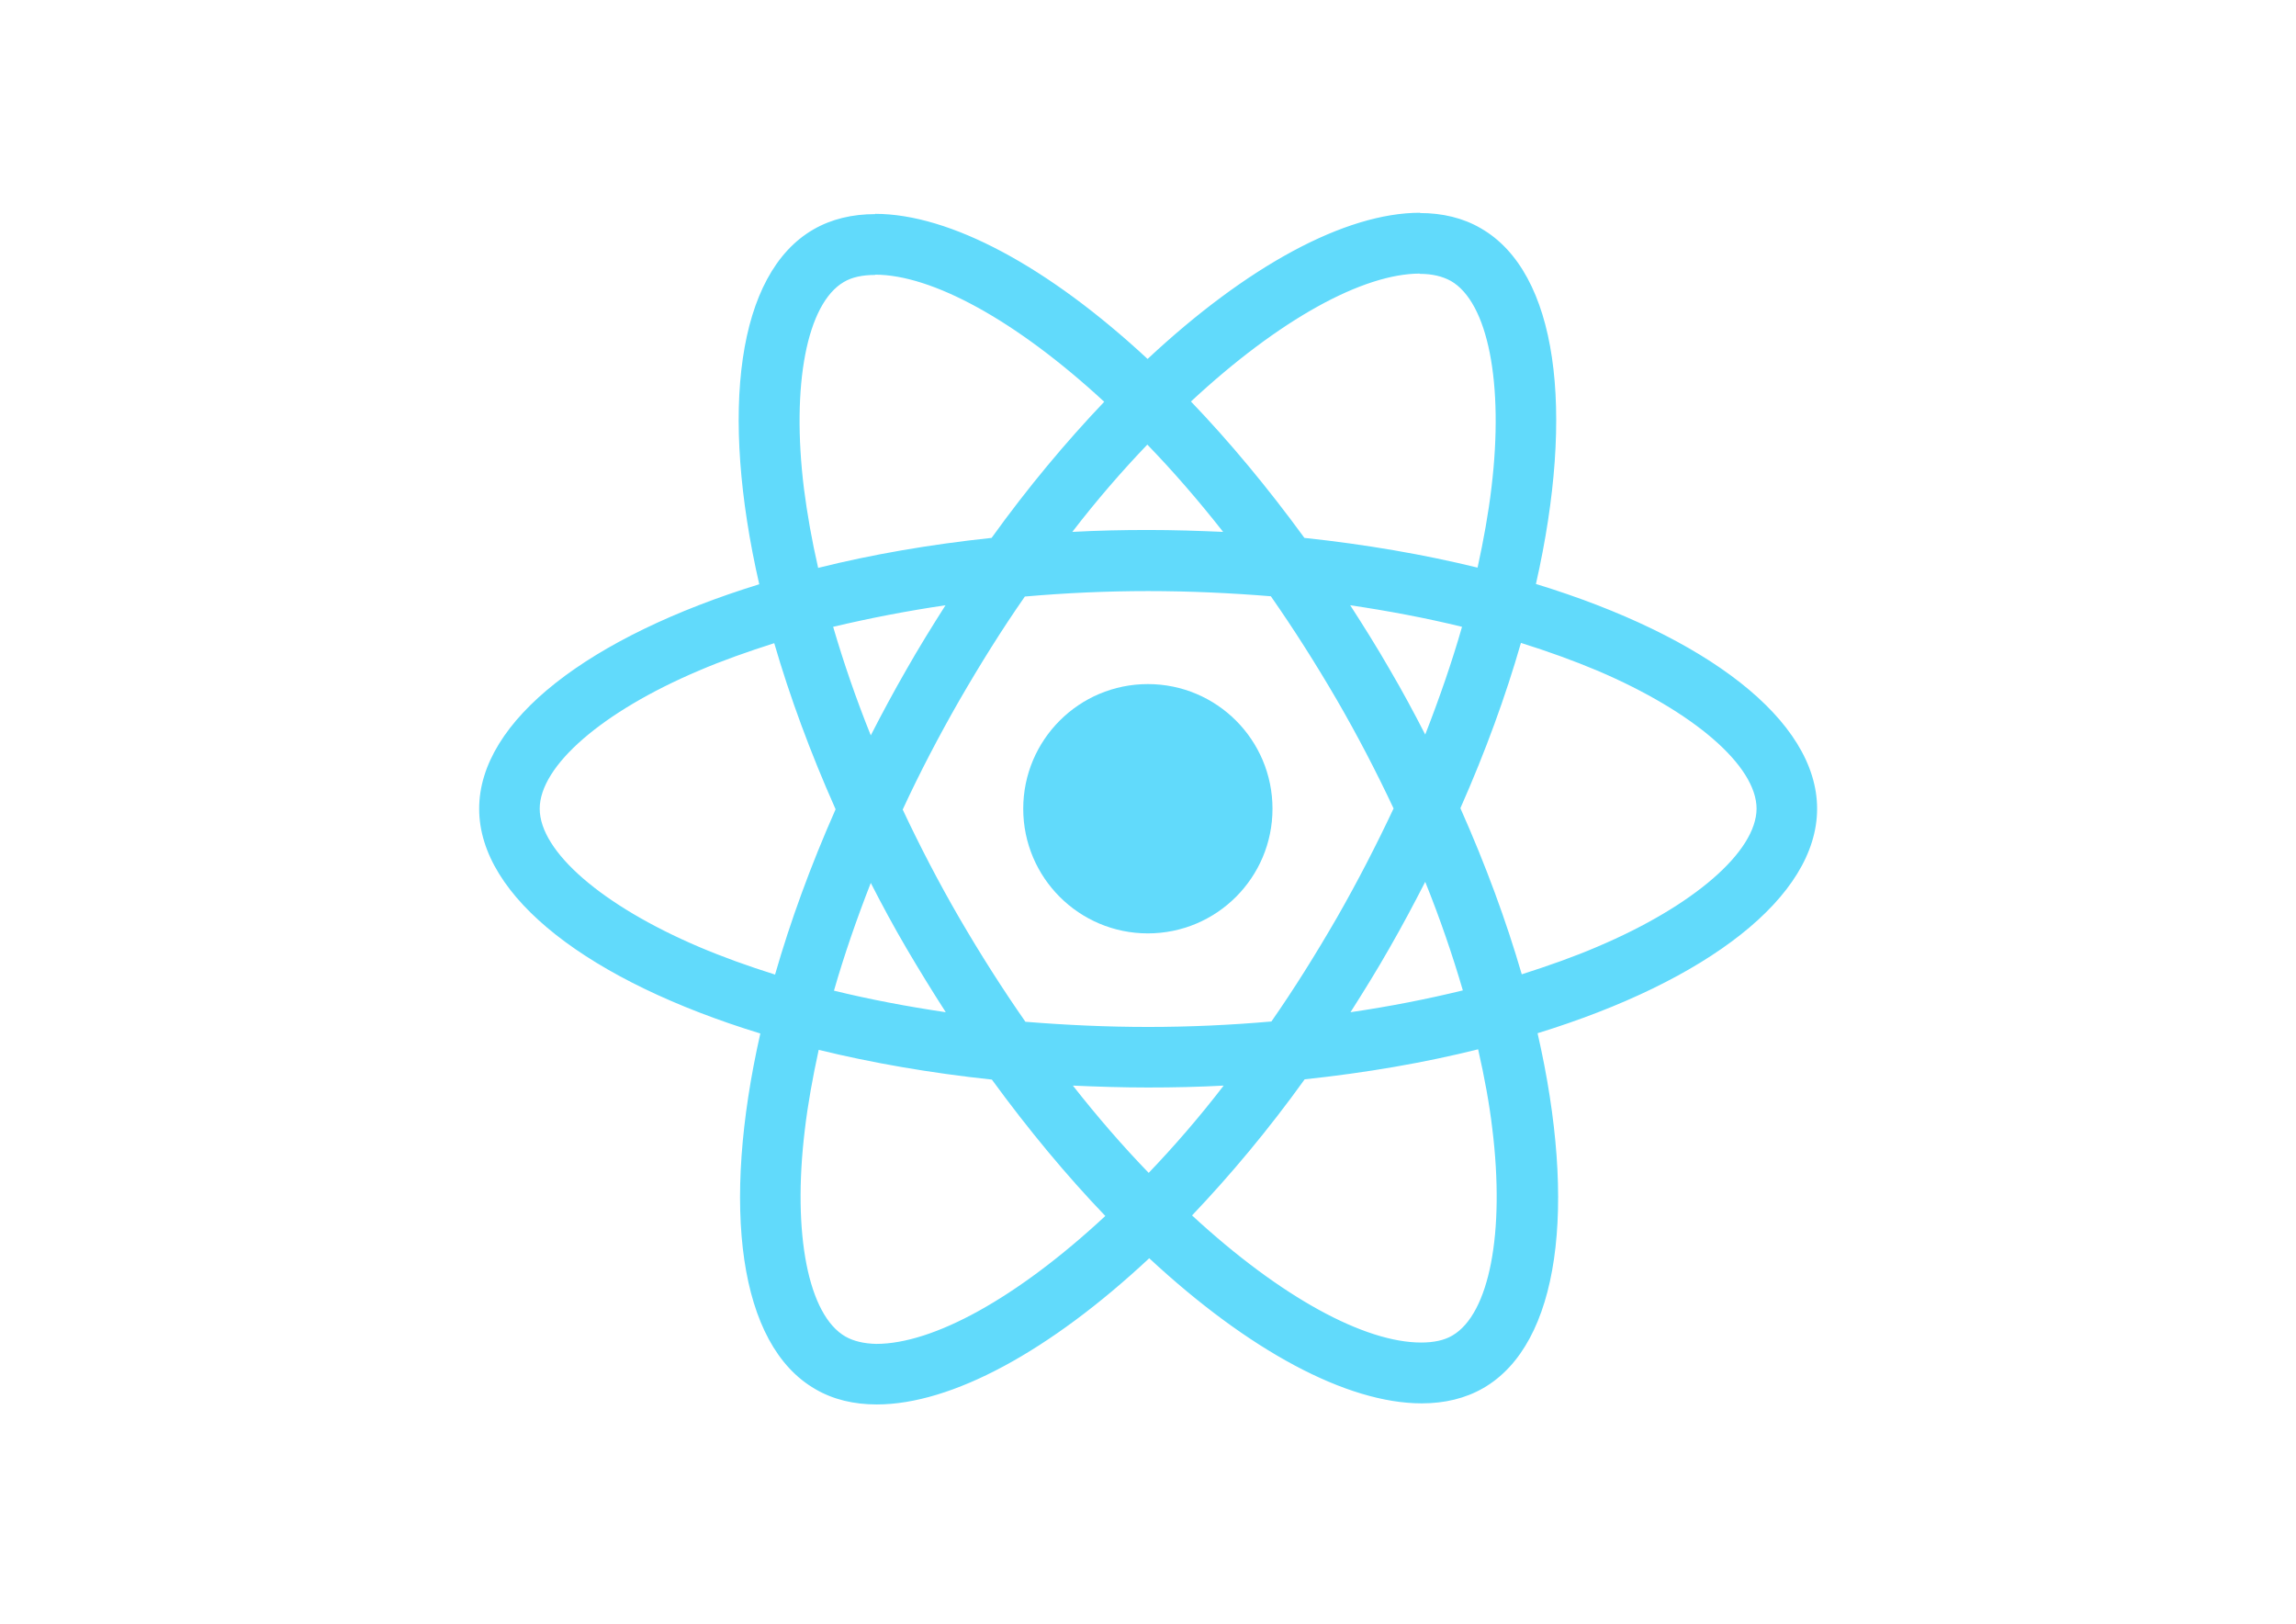
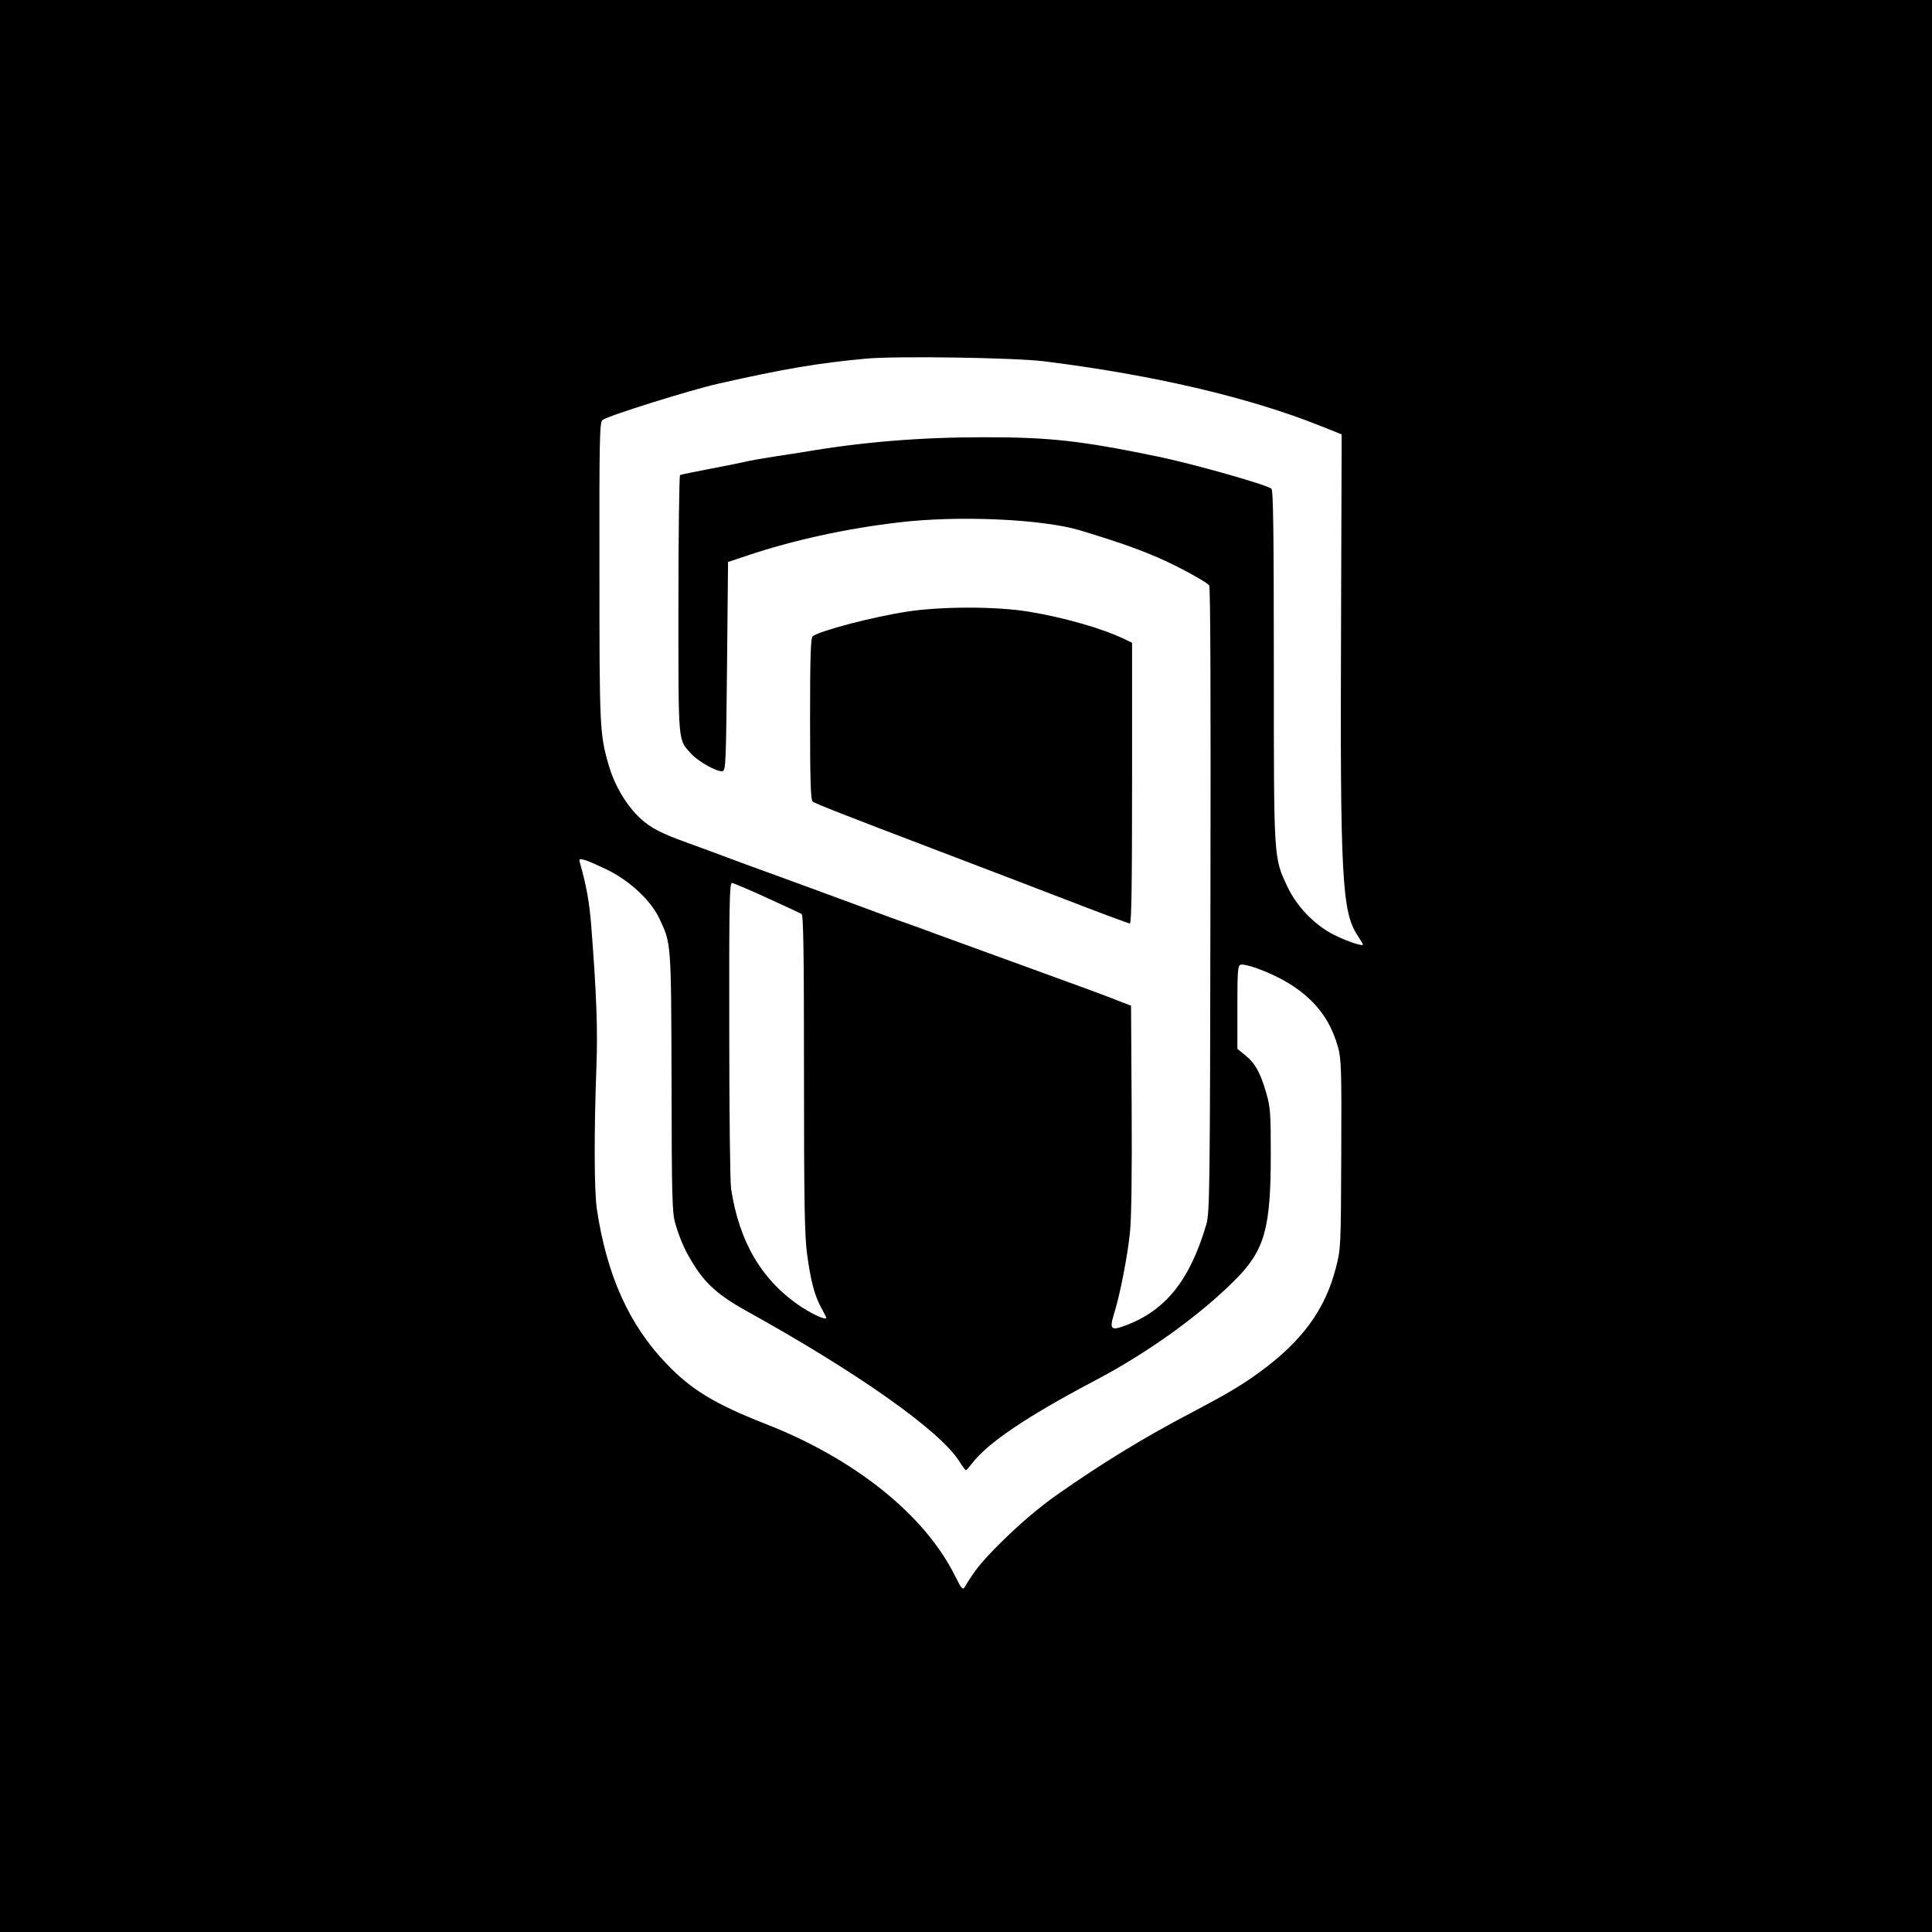
- <svg xmlns="http://www.w3.org/2000/svg" viewBox="0 0 841.9 595.3">
-   <g fill="#61DAFB">
-     <path d="M666.3 296.5c0-32.5-40.7-63.3-103.1-82.4 14.4-63.6 8-114.2-20.2-130.4-6.5-3.8-14.1-5.6-22.4-5.6v22.3c4.6 0 8.3.9 11.4 2.6 13.6 7.8 19.5 37.5 14.9 75.7-1.1 9.4-2.9 19.3-5.1 29.4-19.6-4.8-41-8.5-63.5-10.9-13.5-18.5-27.5-35.3-41.6-50 32.6-30.3 63.2-46.9 84-46.9V78c-27.5 0-63.5 19.6-99.9 53.6-36.4-33.8-72.4-53.2-99.9-53.2v22.3c20.7 0 51.4 16.5 84 46.6-14 14.7-28 31.4-41.3 49.9-22.6 2.4-44 6.1-63.6 11-2.3-10-4-19.7-5.2-29-4.7-38.2 1.1-67.9 14.6-75.8 3-1.8 6.9-2.6 11.5-2.6V78.5c-8.4 0-16 1.8-22.6 5.6-28.1 16.2-34.4 66.7-19.9 130.1-62.2 19.2-102.7 49.9-102.7 82.3 0 32.5 40.7 63.3 103.1 82.4-14.4 63.6-8 114.2 20.2 130.4 6.5 3.8 14.1 5.6 22.5 5.6 27.5 0 63.5-19.6 99.9-53.6 36.4 33.8 72.4 53.2 99.9 53.2 8.4 0 16-1.8 22.6-5.6 28.1-16.2 34.4-66.7 19.9-130.1 62-19.1 102.5-49.9 102.5-82.3zm-130.2-66.7c-3.7 12.9-8.3 26.2-13.5 39.5-4.1-8-8.4-16-13.1-24-4.6-8-9.5-15.8-14.4-23.4 14.2 2.1 27.9 4.7 41 7.9zm-45.8 106.5c-7.8 13.5-15.8 26.3-24.1 38.2-14.9 1.3-30 2-45.2 2-15.1 0-30.2-.7-45-1.9-8.3-11.9-16.4-24.6-24.2-38-7.6-13.1-14.5-26.4-20.8-39.8 6.2-13.4 13.2-26.8 20.7-39.9 7.8-13.5 15.8-26.3 24.1-38.2 14.9-1.3 30-2 45.2-2 15.1 0 30.2.7 45 1.9 8.3 11.9 16.4 24.6 24.2 38 7.6 13.1 14.5 26.4 20.8 39.8-6.3 13.4-13.2 26.8-20.7 39.9zm32.3-13c5.4 13.4 10 26.8 13.8 39.8-13.1 3.2-26.9 5.9-41.2 8 4.9-7.7 9.8-15.6 14.4-23.7 4.6-8 8.9-16.1 13-24.1zM421.2 430c-9.3-9.6-18.6-20.3-27.8-32 9 .4 18.2.7 27.5.7 9.4 0 18.7-.2 27.8-.7-9 11.7-18.3 22.4-27.5 32zm-74.4-58.9c-14.2-2.1-27.9-4.7-41-7.9 3.7-12.9 8.3-26.2 13.5-39.5 4.1 8 8.4 16 13.1 24 4.7 8 9.5 15.8 14.4 23.4zM420.7 163c9.3 9.6 18.6 20.3 27.8 32-9-.4-18.2-.7-27.5-.7-9.4 0-18.7.2-27.8.7 9-11.7 18.3-22.4 27.5-32zm-74 58.9c-4.9 7.7-9.8 15.6-14.4 23.7-4.6 8-8.9 16-13 24-5.4-13.4-10-26.8-13.8-39.8 13.1-3.1 26.9-5.8 41.2-7.9zm-90.5 125.2c-35.4-15.1-58.3-34.9-58.3-50.6 0-15.7 22.9-35.6 58.3-50.6 8.6-3.7 18-7 27.7-10.1 5.7 19.6 13.2 40 22.5 60.9-9.2 20.8-16.6 41.1-22.2 60.6-9.9-3.1-19.3-6.5-28-10.2zM310 490c-13.6-7.8-19.5-37.5-14.9-75.7 1.1-9.4 2.9-19.3 5.1-29.4 19.6 4.8 41 8.5 63.5 10.9 13.5 18.5 27.5 35.3 41.6 50-32.6 30.3-63.2 46.9-84 46.9-4.5-.1-8.3-1-11.3-2.7zm237.2-76.2c4.7 38.2-1.1 67.9-14.6 75.8-3 1.8-6.9 2.6-11.5 2.6-20.7 0-51.4-16.5-84-46.6 14-14.7 28-31.4 41.3-49.9 22.6-2.4 44-6.1 63.6-11 2.3 10.1 4.1 19.8 5.2 29.1zm38.5-66.7c-8.6 3.7-18 7-27.7 10.1-5.7-19.6-13.2-40-22.5-60.9 9.2-20.8 16.6-41.1 22.2-60.6 9.9 3.1 19.3 6.5 28.1 10.2 35.4 15.1 58.3 34.9 58.3 50.6-.1 15.7-23 35.6-58.4 50.6zM320.8 78.4z" />
-     <circle cx="420.9" cy="296.5" r="45.7" />
-     <path d="M520.5 78.1z" />
+ <svg xmlns="http://www.w3.org/2000/svg" version="1.0" width="954pt" height="954pt" viewBox="0 0 954 954" preserveAspectRatio="xMidYMid meet">
+   <g transform="translate(0,954) scale(0.1,-0.1)" fill="#000000" stroke="none">
+     <path d="M0 4770 l0 -4770 4770 0 4770 0 0 4770 0 4770 -4770 0 -4770 0 0 -4770z m5155 2986 c537 -67 1010 -177 1365 -319 l105 -42 -3 -925 c-5 -1263 4 -1433 82 -1550 14 -22 26 -41 26 -44 0 -10 -71 13 -135 44 -97 46 -190 140 -237 240 -69 146 -68 125 -68 1090 0 682 -3 870 -12 877 -28 21 -388 123 -563 159 -378 78 -531 95 -855 95 -312 0 -599 -23 -885 -72 -33 -5 -103 -16 -155 -24 -52 -8 -115 -19 -140 -25 -25 -6 -105 -22 -179 -36 -74 -14 -138 -27 -143 -30 -4 -3 -8 -291 -8 -641 0 -698 -3 -661 62 -734 36 -40 130 -92 156 -87 16 3 17 48 22 518 l5 515 99 33 c221 74 483 132 741 162 295 36 713 17 899 -39 237 -72 349 -114 479 -179 81 -41 152 -83 158 -93 6 -12 8 -558 6 -1556 -2 -1433 -4 -1542 -20 -1598 -81 -276 -201 -426 -399 -500 -72 -27 -80 -19 -58 54 30 94 69 294 80 410 7 65 10 303 8 610 l-3 505 -70 27 c-38 16 -227 85 -420 155 -192 70 -404 147 -470 171 -66 25 -131 48 -145 53 -14 4 -131 47 -260 95 -129 48 -307 113 -395 145 -88 32 -196 71 -240 88 -44 17 -132 49 -195 72 -123 44 -177 72 -226 117 -69 63 -129 163 -158 264 -45 153 -46 188 -46 959 -1 661 1 736 15 746 29 22 434 148 570 179 327 74 494 102 730 124 147 14 735 5 880 -13z m-2150 -2514 c107 -54 207 -148 248 -232 62 -129 61 -114 63 -815 1 -572 3 -646 19 -698 25 -85 52 -143 101 -218 55 -84 123 -142 244 -209 556 -308 961 -594 1057 -746 15 -24 30 -44 33 -44 3 1 16 16 30 34 77 101 271 232 605 408 261 137 520 323 695 499 145 146 175 253 175 619 0 205 -2 232 -23 305 -29 100 -55 146 -104 185 l-38 31 0 205 c0 174 2 206 15 210 9 4 43 -4 78 -16 225 -82 353 -206 404 -391 16 -57 18 -112 16 -529 -2 -461 -2 -466 -27 -562 -53 -206 -168 -363 -381 -517 -88 -64 -160 -106 -340 -201 -229 -120 -431 -244 -650 -397 -92 -64 -196 -153 -290 -247 -88 -88 -123 -131 -171 -212 -10 -17 -16 -10 -49 56 -150 301 -495 577 -935 749 -250 98 -367 169 -488 296 -186 193 -296 438 -345 766 -13 91 -14 377 -2 699 7 186 1 357 -26 705 -9 111 -24 195 -55 303 -6 21 -4 22 22 16 16 -4 69 -28 119 -52z m781 -135 c88 -40 165 -76 172 -80 9 -6 12 -175 12 -786 0 -635 3 -798 15 -892 18 -133 37 -207 71 -268 13 -24 24 -46 24 -48 0 -13 -60 13 -119 51 -196 128 -310 319 -351 586 -5 30 -9 382 -9 783 -1 608 1 727 13 727 7 0 85 -33 172 -73z" />
+     <path d="M4480 6520 c-166 -25 -434 -95 -467 -122 -10 -8 -13 -102 -13 -408 0 -306 3 -400 13 -408 12 -10 160 -68 617 -242 140 -53 408 -156 596 -228 188 -73 346 -132 353 -132 8 0 11 180 11 693 l0 693 -37 18 c-113 54 -299 107 -475 136 -159 26 -430 26 -598 0z" />
  </g>
</svg>
